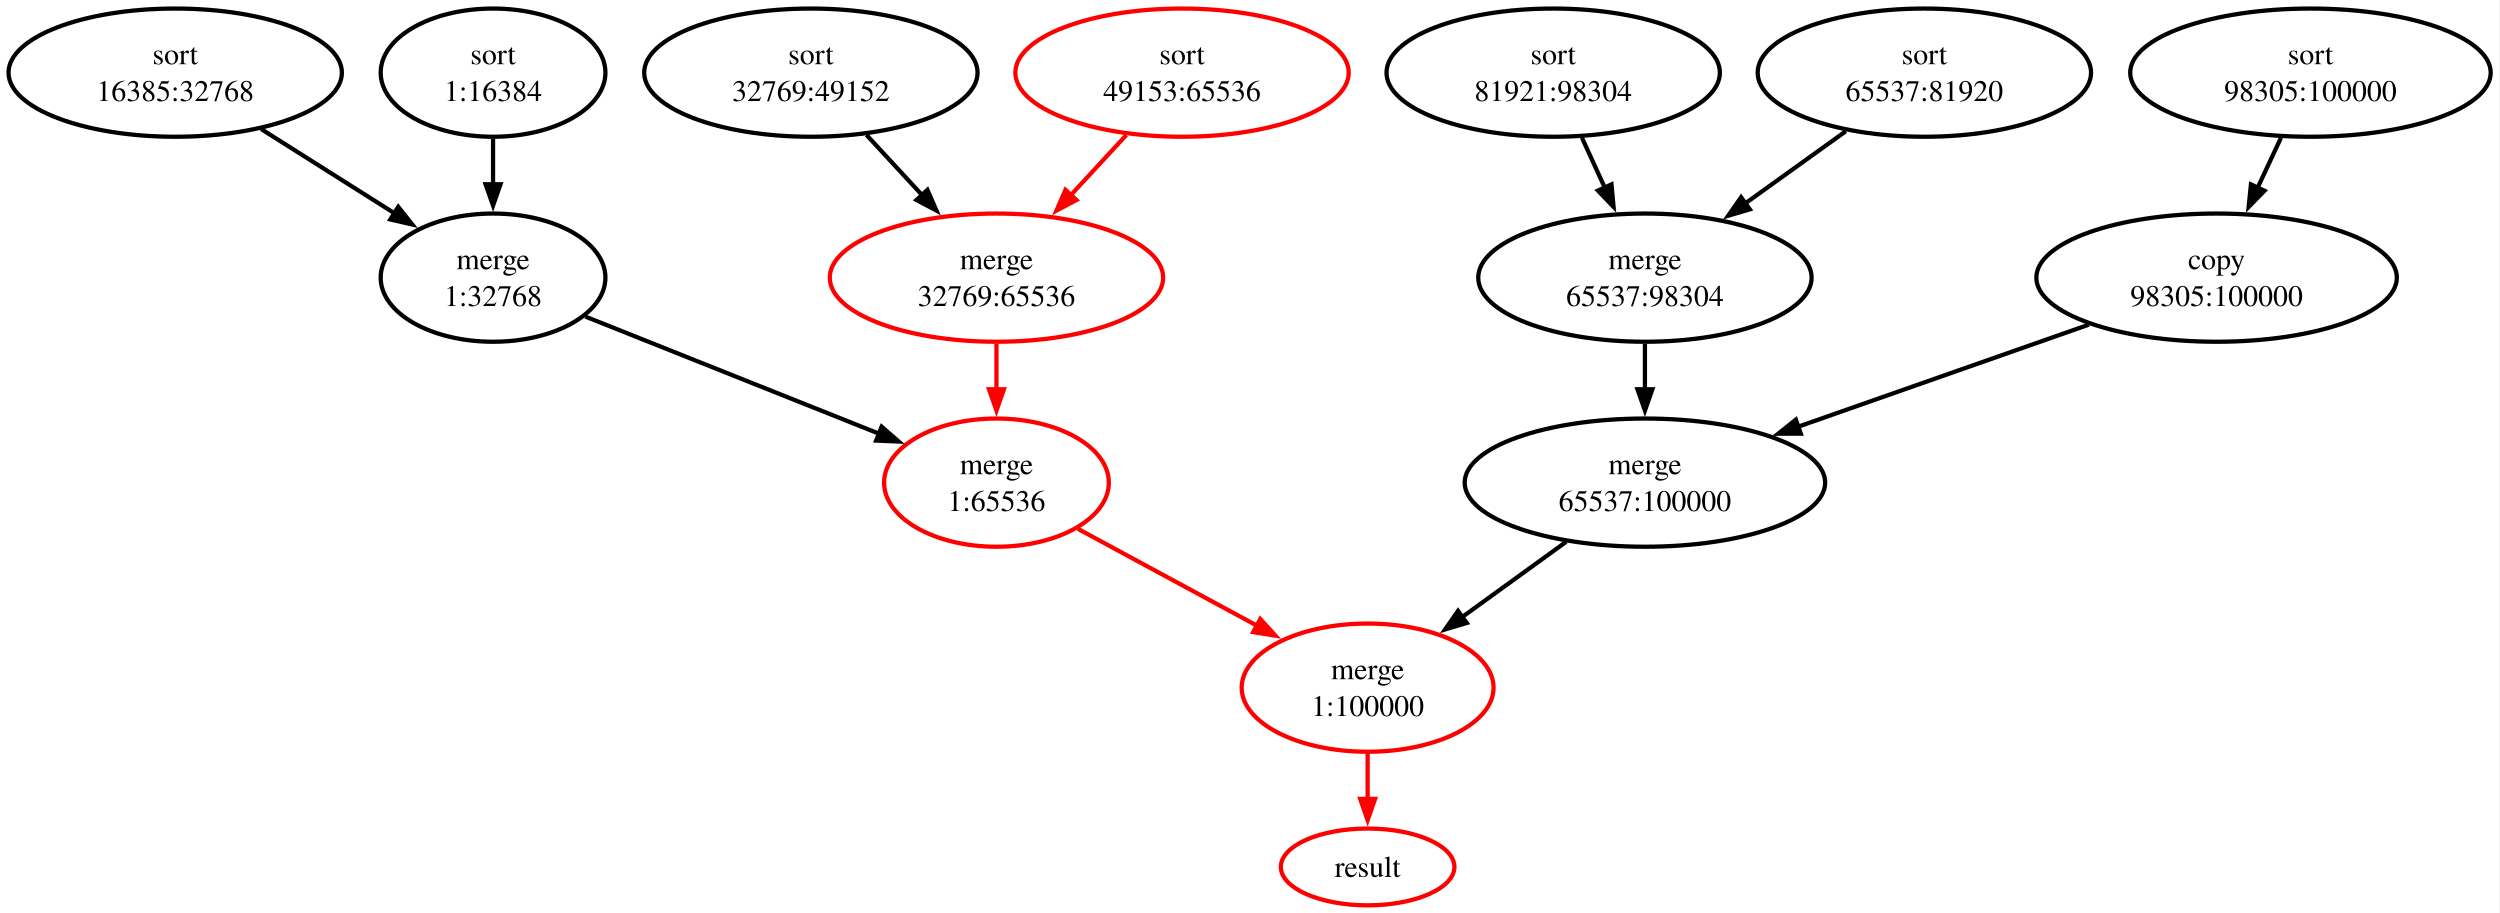
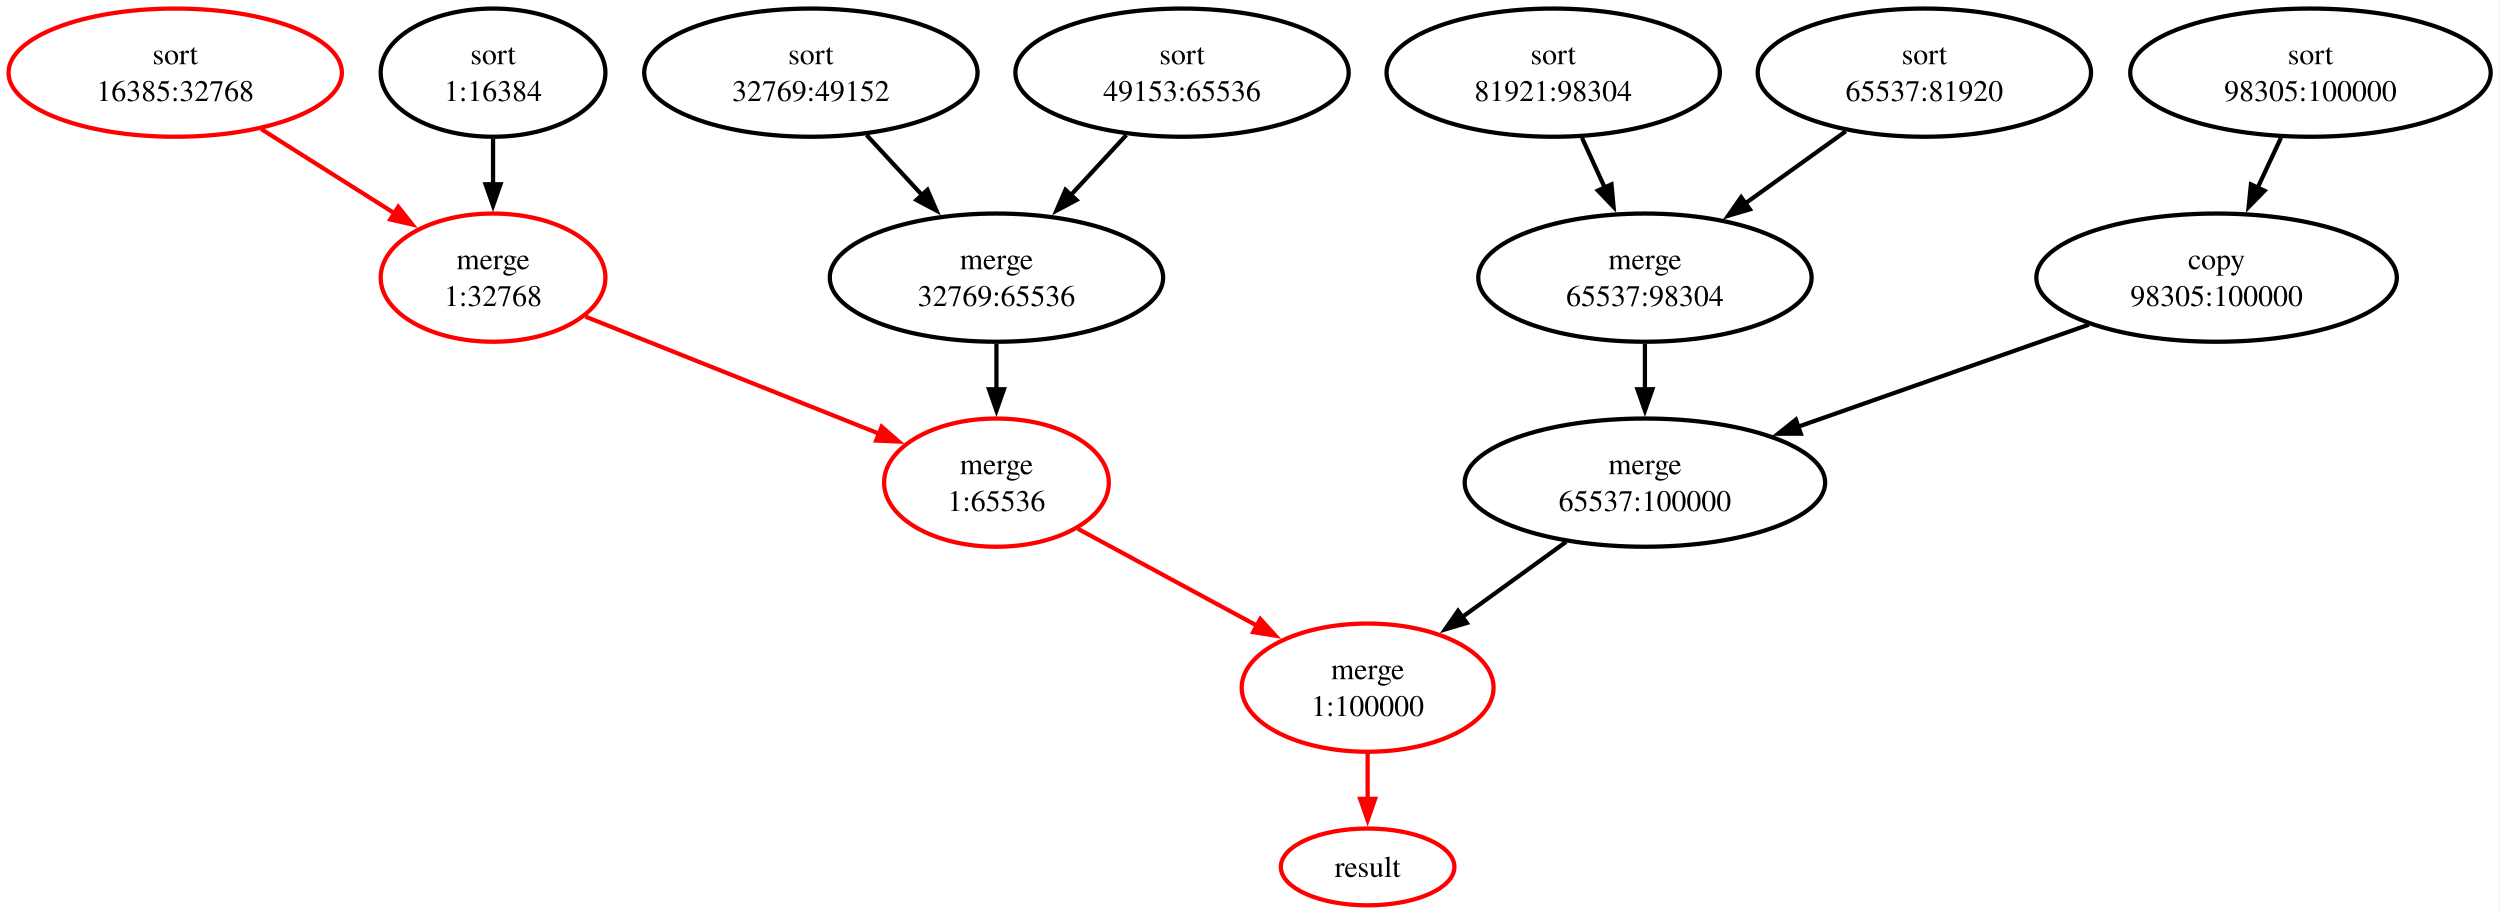
<svg xmlns="http://www.w3.org/2000/svg" width="1172pt" height="428pt" viewBox="0.00 0.00 1172.00 428.00">
  <g id="graph0" class="graph" transform="scale(1 1) rotate(0) translate(4 424.42)">
    <polygon fill="white" stroke="none" points="-4,4 -4,-424.42 1167.63,-424.42 1167.63,4 -4,4" />
    <g id="node1" class="node">
      <ellipse fill="none" stroke="black" stroke-width="2" cx="227.14" cy="-390.36" rx="52.68" ry="30.05" />
      <text xml:space="preserve" text-anchor="middle" x="227.14" y="-394.31" font-family="Times,serif" font-size="14.00">sort</text>
      <text xml:space="preserve" text-anchor="middle" x="227.14" y="-377.06" font-family="Times,serif" font-size="14.00">1:16384</text>
    </g>
    <g id="node8" class="node">
-       <ellipse fill="none" stroke="black" stroke-width="2" cx="227.14" cy="-294.26" rx="52.68" ry="30.05" />
+       <ellipse fill="none" stroke="red" stroke-width="2" cx="227.14" cy="-294.26" rx="52.68" ry="30.05" />
      <text xml:space="preserve" text-anchor="middle" x="227.14" y="-298.21" font-family="Times,serif" font-size="14.00">merge</text>
      <text xml:space="preserve" text-anchor="middle" x="227.14" y="-280.96" font-family="Times,serif" font-size="14.00">1:32768</text>
    </g>
    <g id="edge2" class="edge">
      <path fill="none" stroke="black" stroke-width="2" d="M227.14,-359.33C227.14,-352.47 227.14,-345.06 227.14,-337.79" />
      <polygon fill="black" stroke="black" stroke-width="2" points="230.64,-338.04 227.14,-328.04 223.64,-338.04 230.64,-338.04" />
    </g>
    <g id="node2" class="node">
-       <ellipse fill="none" stroke="black" stroke-width="2" cx="78.14" cy="-390.36" rx="78.14" ry="30.05" />
+       <ellipse fill="none" stroke="red" stroke-width="2" cx="78.14" cy="-390.36" rx="78.14" ry="30.05" />
      <text xml:space="preserve" text-anchor="middle" x="78.14" y="-394.31" font-family="Times,serif" font-size="14.00">sort</text>
      <text xml:space="preserve" text-anchor="middle" x="78.14" y="-377.06" font-family="Times,serif" font-size="14.00">16385:32768</text>
    </g>
    <g id="edge1" class="edge">
-       <path fill="none" stroke="black" stroke-width="2" d="M118.46,-363.9C137.8,-351.68 161.07,-336.99 181.1,-324.33" />
-       <polygon fill="black" stroke="black" stroke-width="2" points="182.71,-327.46 189.3,-319.16 178.97,-321.54 182.71,-327.46" />
+       <path fill="none" stroke="red" stroke-width="2" d="M118.46,-363.9C137.8,-351.68 161.07,-336.99 181.1,-324.33" />
+       <polygon fill="red" stroke="red" stroke-width="2" points="182.71,-327.46 189.3,-319.16 178.97,-321.54 182.71,-327.46" />
    </g>
    <g id="node3" class="node">
      <ellipse fill="none" stroke="black" stroke-width="2" cx="376.14" cy="-390.36" rx="78.14" ry="30.05" />
      <text xml:space="preserve" text-anchor="middle" x="376.14" y="-394.31" font-family="Times,serif" font-size="14.00">sort</text>
      <text xml:space="preserve" text-anchor="middle" x="376.14" y="-377.06" font-family="Times,serif" font-size="14.00">32769:49152</text>
    </g>
    <g id="node9" class="node">
-       <ellipse fill="none" stroke="red" stroke-width="2" cx="463.14" cy="-294.26" rx="78.14" ry="30.05" />
+       <ellipse fill="none" stroke="black" stroke-width="2" cx="463.14" cy="-294.26" rx="78.14" ry="30.05" />
      <text xml:space="preserve" text-anchor="middle" x="463.14" y="-298.21" font-family="Times,serif" font-size="14.00">merge</text>
      <text xml:space="preserve" text-anchor="middle" x="463.14" y="-280.96" font-family="Times,serif" font-size="14.00">32769:65536</text>
    </g>
    <g id="edge4" class="edge">
      <path fill="none" stroke="black" stroke-width="2" d="M402.24,-361.13C410.41,-352.29 419.56,-342.39 428.24,-333" />
      <polygon fill="black" stroke="black" stroke-width="2" points="430.78,-335.42 435,-325.7 425.64,-330.66 430.78,-335.42" />
    </g>
    <g id="node4" class="node">
-       <ellipse fill="none" stroke="red" stroke-width="2" cx="550.14" cy="-390.36" rx="78.14" ry="30.05" />
+       <ellipse fill="none" stroke="black" stroke-width="2" cx="550.14" cy="-390.36" rx="78.14" ry="30.05" />
      <text xml:space="preserve" text-anchor="middle" x="550.14" y="-394.31" font-family="Times,serif" font-size="14.00">sort</text>
      <text xml:space="preserve" text-anchor="middle" x="550.14" y="-377.06" font-family="Times,serif" font-size="14.00">49153:65536</text>
    </g>
    <g id="edge3" class="edge">
-       <path fill="none" stroke="red" stroke-width="2" d="M524.03,-361.13C515.86,-352.29 506.71,-342.39 498.03,-333" />
-       <polygon fill="red" stroke="red" stroke-width="2" points="500.63,-330.66 491.27,-325.7 495.49,-335.42 500.63,-330.66" />
+       <path fill="none" stroke="black" stroke-width="2" d="M524.03,-361.13C515.86,-352.29 506.71,-342.39 498.03,-333" />
+       <polygon fill="black" stroke="black" stroke-width="2" points="500.63,-330.66 491.27,-325.7 495.49,-335.42 500.63,-330.66" />
    </g>
    <g id="node5" class="node">
      <ellipse fill="none" stroke="black" stroke-width="2" cx="898.14" cy="-390.36" rx="78.14" ry="30.05" />
      <text xml:space="preserve" text-anchor="middle" x="898.14" y="-394.31" font-family="Times,serif" font-size="14.00">sort</text>
      <text xml:space="preserve" text-anchor="middle" x="898.14" y="-377.06" font-family="Times,serif" font-size="14.00">65537:81920</text>
    </g>
    <g id="node10" class="node">
      <ellipse fill="none" stroke="black" stroke-width="2" cx="767.14" cy="-294.26" rx="78.14" ry="30.05" />
      <text xml:space="preserve" text-anchor="middle" x="767.14" y="-298.21" font-family="Times,serif" font-size="14.00">merge</text>
      <text xml:space="preserve" text-anchor="middle" x="767.14" y="-280.96" font-family="Times,serif" font-size="14.00">65537:98304</text>
    </g>
    <g id="edge6" class="edge">
      <path fill="none" stroke="black" stroke-width="2" d="M861.3,-362.9C846.66,-352.39 829.65,-340.17 814.14,-329.03" />
      <polygon fill="black" stroke="black" stroke-width="2" points="816.32,-326.28 806.16,-323.29 812.24,-331.97 816.32,-326.28" />
    </g>
    <g id="node6" class="node">
      <ellipse fill="none" stroke="black" stroke-width="2" cx="724.14" cy="-390.36" rx="78.14" ry="30.05" />
      <text xml:space="preserve" text-anchor="middle" x="724.14" y="-394.31" font-family="Times,serif" font-size="14.00">sort</text>
      <text xml:space="preserve" text-anchor="middle" x="724.14" y="-377.06" font-family="Times,serif" font-size="14.00">81921:98304</text>
    </g>
    <g id="edge5" class="edge">
      <path fill="none" stroke="black" stroke-width="2" d="M737.62,-359.85C741.02,-352.4 744.74,-344.27 748.35,-336.37" />
      <polygon fill="black" stroke="black" stroke-width="2" points="751.46,-337.98 752.44,-327.43 745.1,-335.07 751.46,-337.98" />
    </g>
    <g id="node7" class="node">
      <ellipse fill="none" stroke="black" stroke-width="2" cx="1079.14" cy="-390.36" rx="84.5" ry="30.05" />
      <text xml:space="preserve" text-anchor="middle" x="1079.14" y="-394.31" font-family="Times,serif" font-size="14.00">sort</text>
      <text xml:space="preserve" text-anchor="middle" x="1079.14" y="-377.06" font-family="Times,serif" font-size="14.00">98305:100000</text>
    </g>
    <g id="node11" class="node">
      <ellipse fill="none" stroke="black" stroke-width="2" cx="1035.14" cy="-294.26" rx="84.5" ry="30.05" />
      <text xml:space="preserve" text-anchor="middle" x="1035.14" y="-298.21" font-family="Times,serif" font-size="14.00">copy</text>
      <text xml:space="preserve" text-anchor="middle" x="1035.14" y="-280.96" font-family="Times,serif" font-size="14.00">98305:100000</text>
    </g>
    <g id="edge7" class="edge">
      <path fill="none" stroke="black" stroke-width="2" d="M1065.33,-359.85C1061.85,-352.4 1058.05,-344.27 1054.36,-336.37" />
      <polygon fill="black" stroke="black" stroke-width="2" points="1057.58,-334.99 1050.17,-327.41 1051.23,-337.96 1057.58,-334.99" />
    </g>
    <g id="node12" class="node">
      <ellipse fill="none" stroke="red" stroke-width="2" cx="463.14" cy="-198.16" rx="52.68" ry="30.05" />
      <text xml:space="preserve" text-anchor="middle" x="463.14" y="-202.11" font-family="Times,serif" font-size="14.00">merge</text>
      <text xml:space="preserve" text-anchor="middle" x="463.14" y="-184.86" font-family="Times,serif" font-size="14.00">1:65536</text>
    </g>
    <g id="edge9" class="edge">
-       <path fill="none" stroke="black" stroke-width="2" d="M270.42,-276C309.18,-260.55 366.2,-237.81 408.17,-221.07" />
-       <polygon fill="black" stroke="black" stroke-width="2" points="409.32,-224.38 417.31,-217.43 406.73,-217.88 409.32,-224.38" />
+       <path fill="none" stroke="red" stroke-width="2" d="M270.42,-276C309.18,-260.55 366.2,-237.81 408.17,-221.07" />
+       <polygon fill="red" stroke="red" stroke-width="2" points="409.32,-224.38 417.31,-217.43 406.73,-217.88 409.32,-224.38" />
    </g>
    <g id="edge8" class="edge">
-       <path fill="none" stroke="red" stroke-width="2" d="M463.14,-263.23C463.14,-256.37 463.14,-248.95 463.14,-241.68" />
-       <polygon fill="red" stroke="red" stroke-width="2" points="466.64,-241.93 463.14,-231.93 459.64,-241.93 466.64,-241.93" />
+       <path fill="none" stroke="black" stroke-width="2" d="M463.14,-263.23C463.14,-256.37 463.14,-248.95 463.14,-241.68" />
+       <polygon fill="black" stroke="black" stroke-width="2" points="466.64,-241.93 463.14,-231.93 459.64,-241.93 466.64,-241.93" />
    </g>
    <g id="node13" class="node">
      <ellipse fill="none" stroke="black" stroke-width="2" cx="767.14" cy="-198.16" rx="84.5" ry="30.05" />
      <text xml:space="preserve" text-anchor="middle" x="767.14" y="-202.11" font-family="Times,serif" font-size="14.00">merge</text>
      <text xml:space="preserve" text-anchor="middle" x="767.14" y="-184.86" font-family="Times,serif" font-size="14.00">65537:100000</text>
    </g>
    <g id="edge10" class="edge">
      <path fill="none" stroke="black" stroke-width="2" d="M767.14,-263.23C767.14,-256.37 767.14,-248.95 767.14,-241.68" />
      <polygon fill="black" stroke="black" stroke-width="2" points="770.64,-241.93 767.14,-231.93 763.64,-241.93 770.64,-241.93" />
    </g>
    <g id="edge11" class="edge">
      <path fill="none" stroke="black" stroke-width="2" d="M975.32,-272.26C935.03,-258.11 881.66,-239.37 839.05,-224.41" />
      <polygon fill="black" stroke="black" stroke-width="2" points="840.21,-221.11 829.62,-221.1 837.9,-227.71 840.21,-221.11" />
    </g>
    <g id="node14" class="node">
      <ellipse fill="none" stroke="red" stroke-width="2" cx="637.14" cy="-102.05" rx="59.04" ry="30.05" />
      <text xml:space="preserve" text-anchor="middle" x="637.14" y="-106" font-family="Times,serif" font-size="14.00">merge</text>
      <text xml:space="preserve" text-anchor="middle" x="637.14" y="-88.75" font-family="Times,serif" font-size="14.00">1:100000</text>
    </g>
    <g id="edge13" class="edge">
      <path fill="none" stroke="red" stroke-width="2" d="M501.32,-176.5C526,-163.15 558.44,-145.61 585.42,-131.02" />
      <polygon fill="red" stroke="red" stroke-width="2" points="586.82,-134.24 593.95,-126.41 583.49,-128.08 586.82,-134.24" />
    </g>
    <g id="edge12" class="edge">
      <path fill="none" stroke="black" stroke-width="2" d="M730.23,-170.44C714.96,-159.39 697.13,-146.48 681.18,-134.93" />
      <polygon fill="black" stroke="black" stroke-width="2" points="683.62,-132.38 673.47,-129.35 679.52,-138.05 683.62,-132.38" />
    </g>
    <g id="node15" class="node">
      <ellipse fill="none" stroke="red" stroke-width="2" cx="637.14" cy="-18" rx="40.69" ry="18" />
      <text xml:space="preserve" text-anchor="middle" x="637.14" y="-13.32" font-family="Times,serif" font-size="14.00">result</text>
    </g>
    <g id="edge14" class="edge">
      <path fill="none" stroke="red" stroke-width="2" d="M637.14,-71.43C637.14,-64.38 637.14,-56.84 637.14,-49.75" />
      <polygon fill="red" stroke="red" stroke-width="2" points="640.64,-49.91 637.14,-39.91 633.64,-49.91 640.64,-49.91" />
    </g>
  </g>
</svg>
